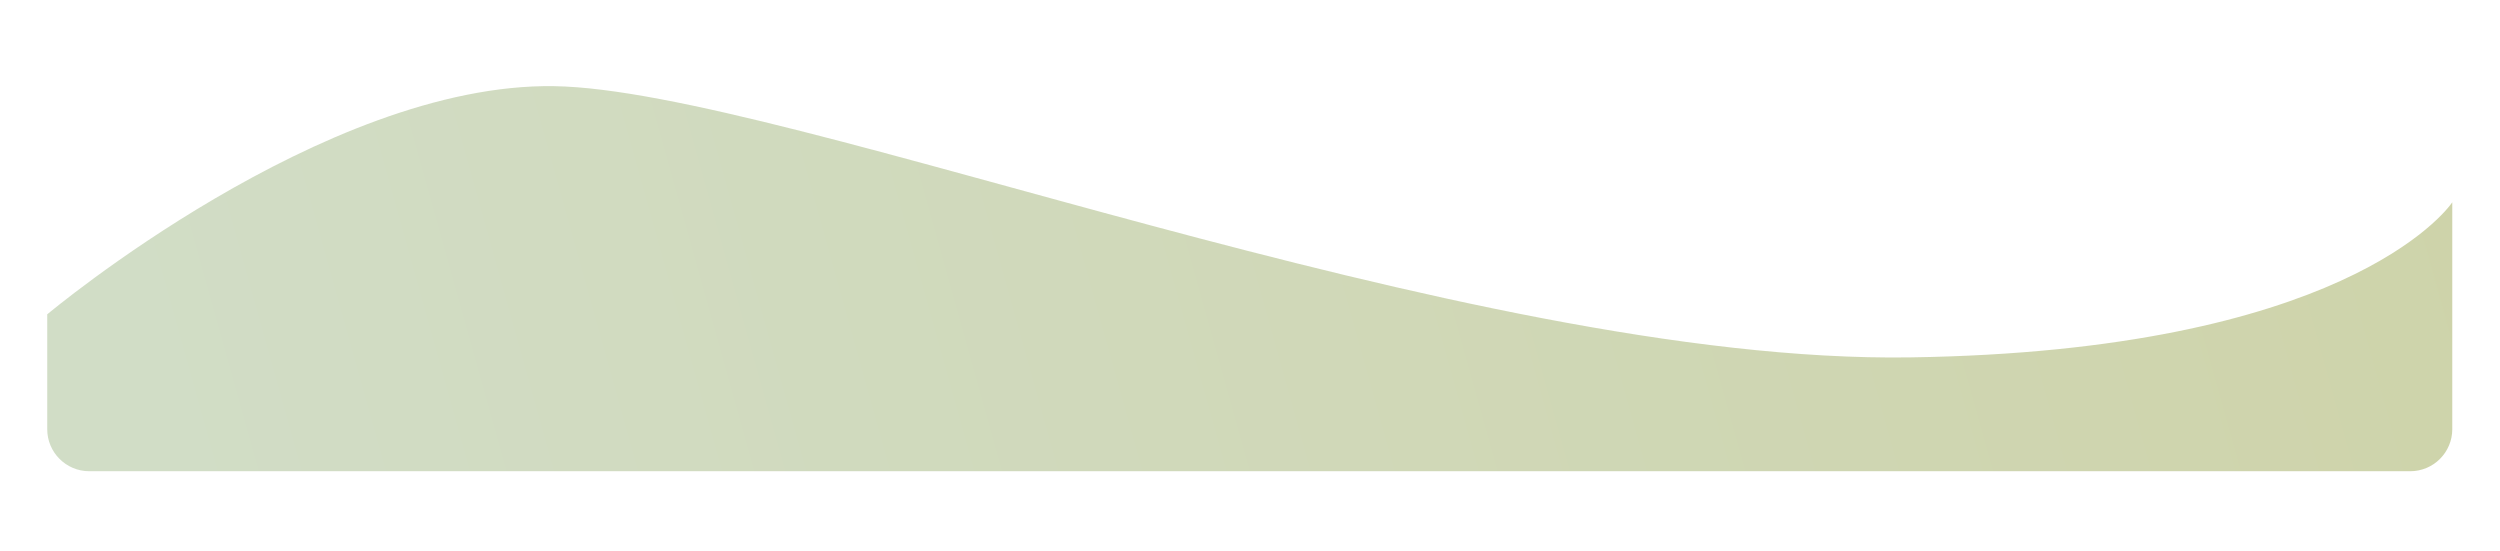
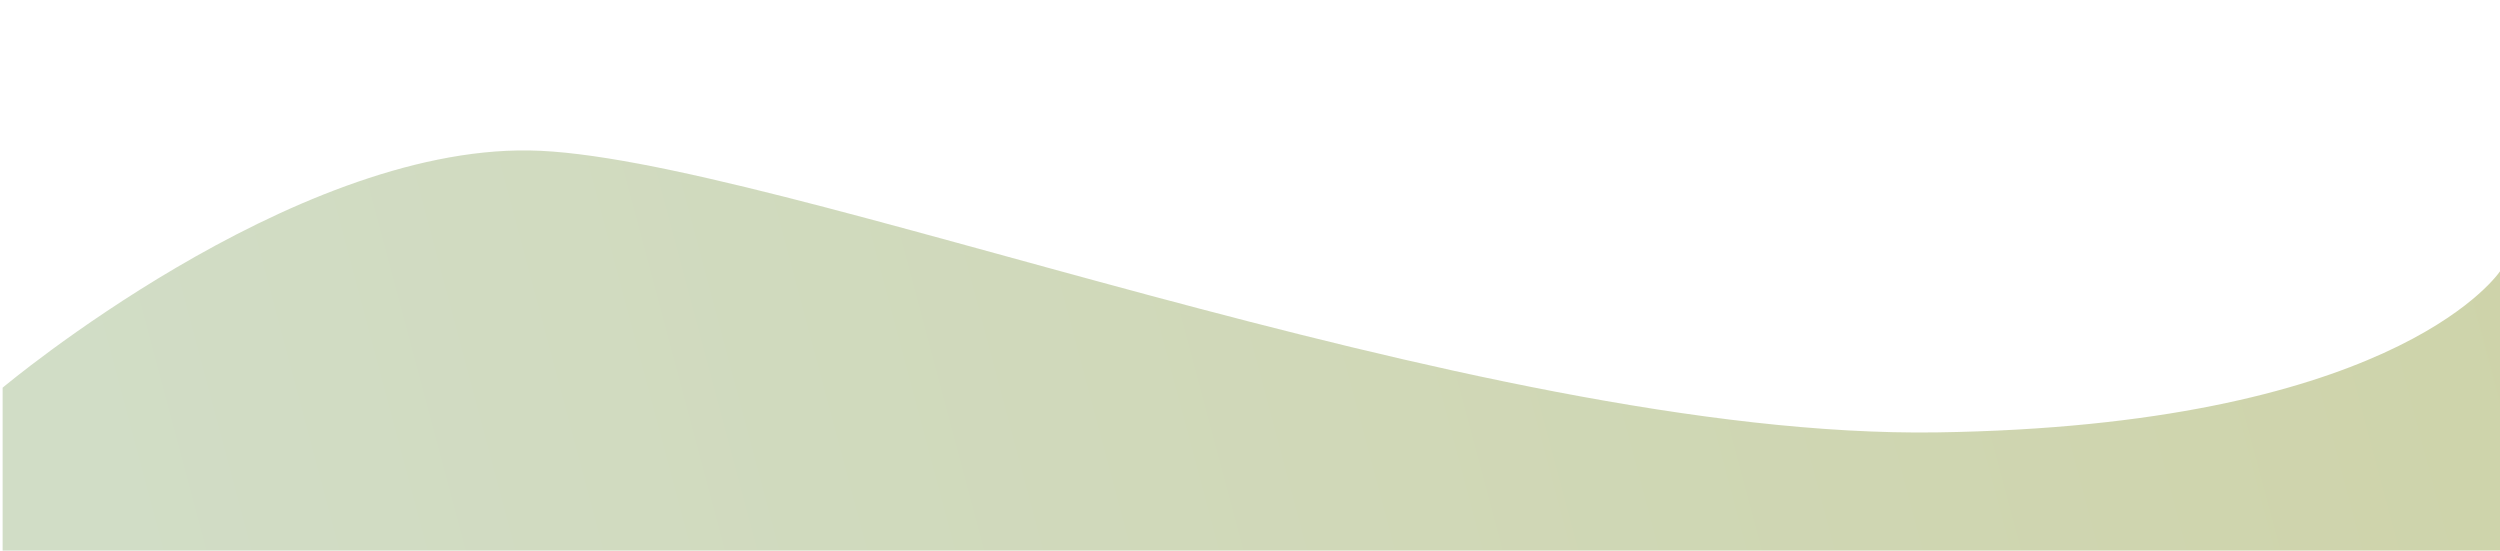
<svg xmlns="http://www.w3.org/2000/svg" id="Layer_1" data-name="Layer 1" viewBox="0 0 504 111">
  <defs>
    <style>.cls-1{opacity:0.5;isolation:isolate;fill:url(#linear-gradient);}</style>
-     <linearGradient id="linear-gradient" x1="-1101.8" y1="-131.72" x2="-1101.37" y2="-131.7" gradientTransform="matrix(1143, 0, 0, -183.15, 1259370, -24066.08)" gradientUnits="userSpaceOnUse">
+     <linearGradient id="linear-gradient" x1="-1101.81" y1="-131.8" x2="-1101.36" y2="-131.78" gradientTransform="matrix(1143, 0, 0, -183.15, 1259370, -24066.08)" gradientUnits="userSpaceOnUse">
      <stop offset="0" stop-color="#a4bb8d" />
      <stop offset="1" stop-color="#9ea855" />
    </linearGradient>
  </defs>
-   <path id="Intersection_2" data-name="Intersection 2" class="cls-1" d="M18,95a8.48,8.48,0,0,1-8.48-8.48V63.37c.16-.13,55.77-46.72,102.2-46S295.24,73.38,385.1,72.05c86.82-1.29,108-29.37,109.28-31.27V86.52A8.48,8.48,0,0,1,485.9,95Z" />
+   <path id="Intersection_2" data-name="Intersection 2" class="cls-1" d="M504,111H.53V78.16C.7,78,58.44,29.64,106.66,30.33S297.21,88.55,390.52,87.17C480.68,85.83,502.62,56.67,504,54.7Z" />
</svg>
